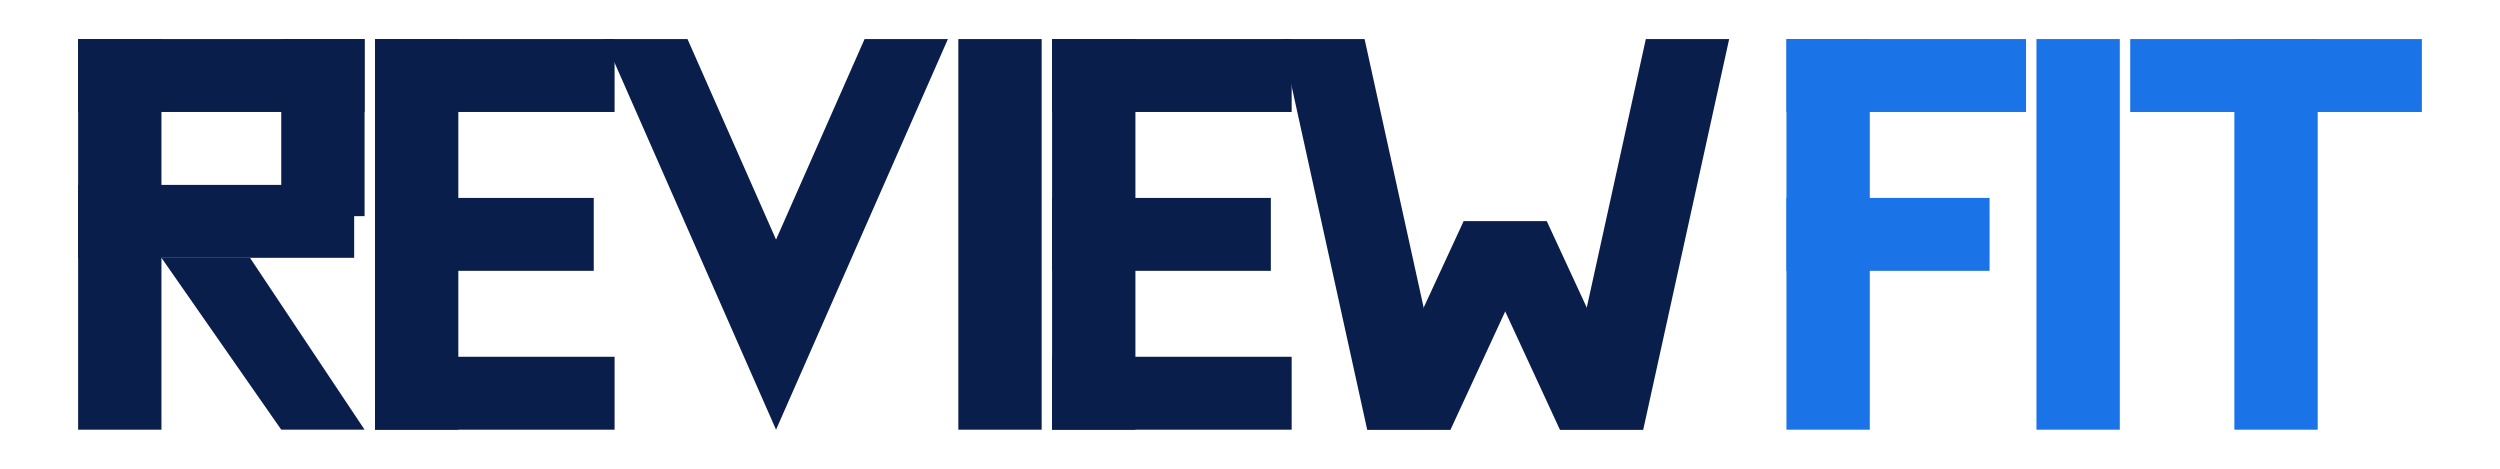
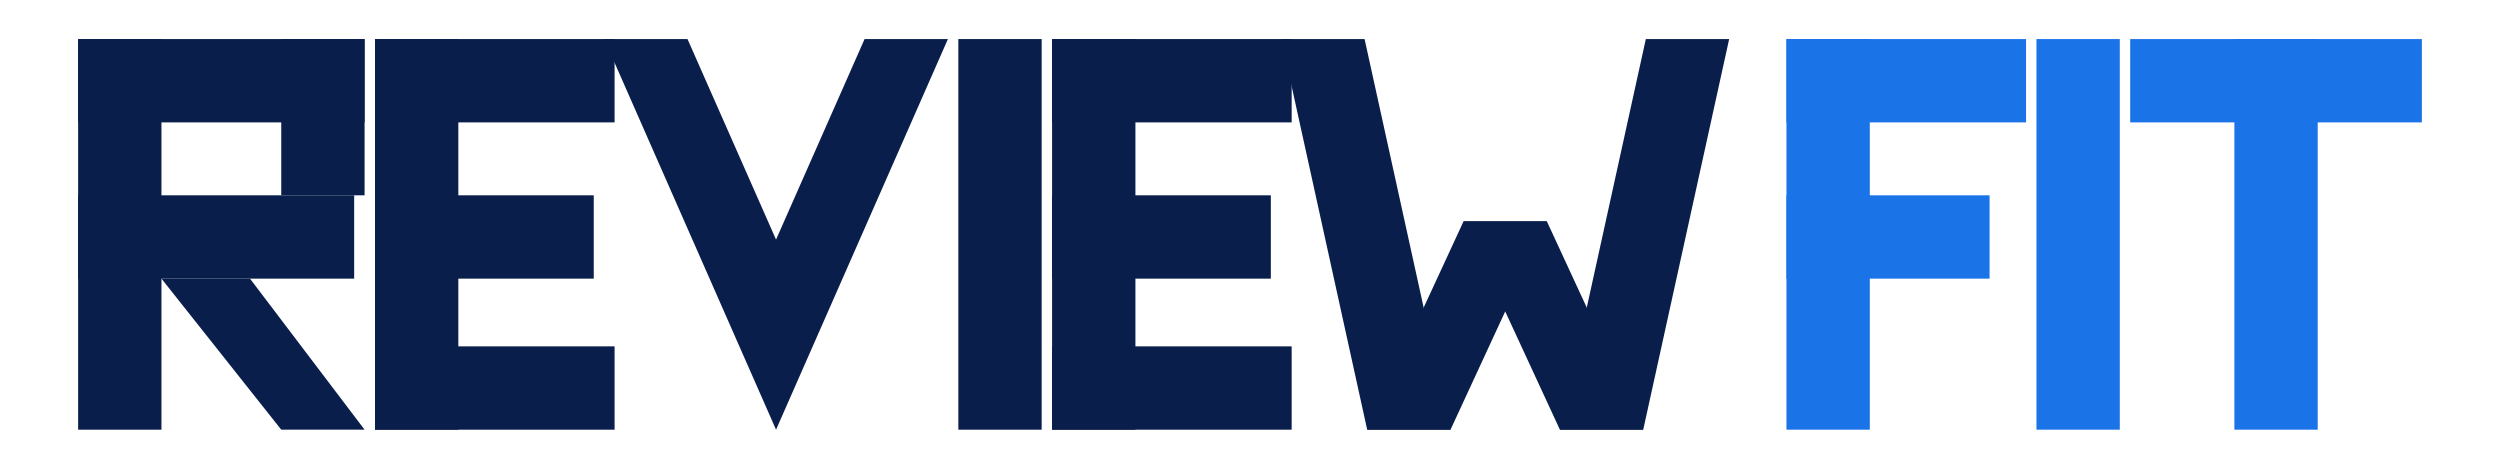
<svg xmlns="http://www.w3.org/2000/svg" width="960" height="180" viewBox="0 0 960 180" fill="none" role="img" aria-labelledby="rfTitle rfDesc">
  <g fill="#0A1E4C">
    <rect x="30" y="15" width="32" height="150" />
-     <rect x="30" y="15" width="110" height="28" />
-     <rect x="108" y="15" width="32" height="68" />
-     <rect x="30" y="71" width="106" height="28" />
-     <polygon points="62,99 96,99 140,165 108,165" />
+     <rect x="30" y="15" width="110" height="32" />
+     <rect x="108" y="15" width="32" height="60" />
+     <rect x="30" y="75" width="106" height="32" />
+     <polygon points="62,107 96,107 140,165 108,165" />
    <rect x="144" y="15" width="32" height="150" />
-     <rect x="144" y="15" width="92" height="28" />
-     <rect x="144" y="76" width="84" height="28" />
-     <rect x="144" y="137" width="92" height="28" />
+     <rect x="144" y="15" width="92" height="32" />
+     <rect x="144" y="75" width="84" height="32" />
+     <rect x="144" y="133" width="92" height="32" />
    <polygon points="232,15 264,15 298,92 332,15 364,15 298,165" />
    <rect x="368" y="15" width="32" height="150" />
    <rect x="404" y="15" width="32" height="150" />
-     <rect x="404" y="15" width="92" height="28" />
-     <rect x="404" y="76" width="84" height="28" />
-     <rect x="404" y="137" width="92" height="28" />
+     <rect x="404" y="15" width="92" height="32" />
+     <rect x="404" y="75" width="84" height="32" />
+     <rect x="404" y="133" width="92" height="32" />
    <polygon points="492,15 524,15 557,165 525,165" />
    <polygon points="525,165 557,165 594,85 562,85" />
    <polygon points="562,85 594,85 631,165 599,165" />
    <polygon points="599,165 631,165 664,15 632,15" />
  </g>
  <g fill="#1B73E8">
    <rect x="686" y="15" width="32" height="150" />
-     <rect x="686" y="15" width="92" height="28" />
-     <rect x="686" y="76" width="78" height="28" />
+     <rect x="686" y="15" width="92" height="32" />
+     <rect x="686" y="75" width="78" height="32" />
    <rect x="782" y="15" width="32" height="150" />
-     <rect x="818" y="15" width="112" height="28" />
+     <rect x="818" y="15" width="112" height="32" />
    <rect x="858" y="15" width="32" height="150" />
  </g>
</svg>
